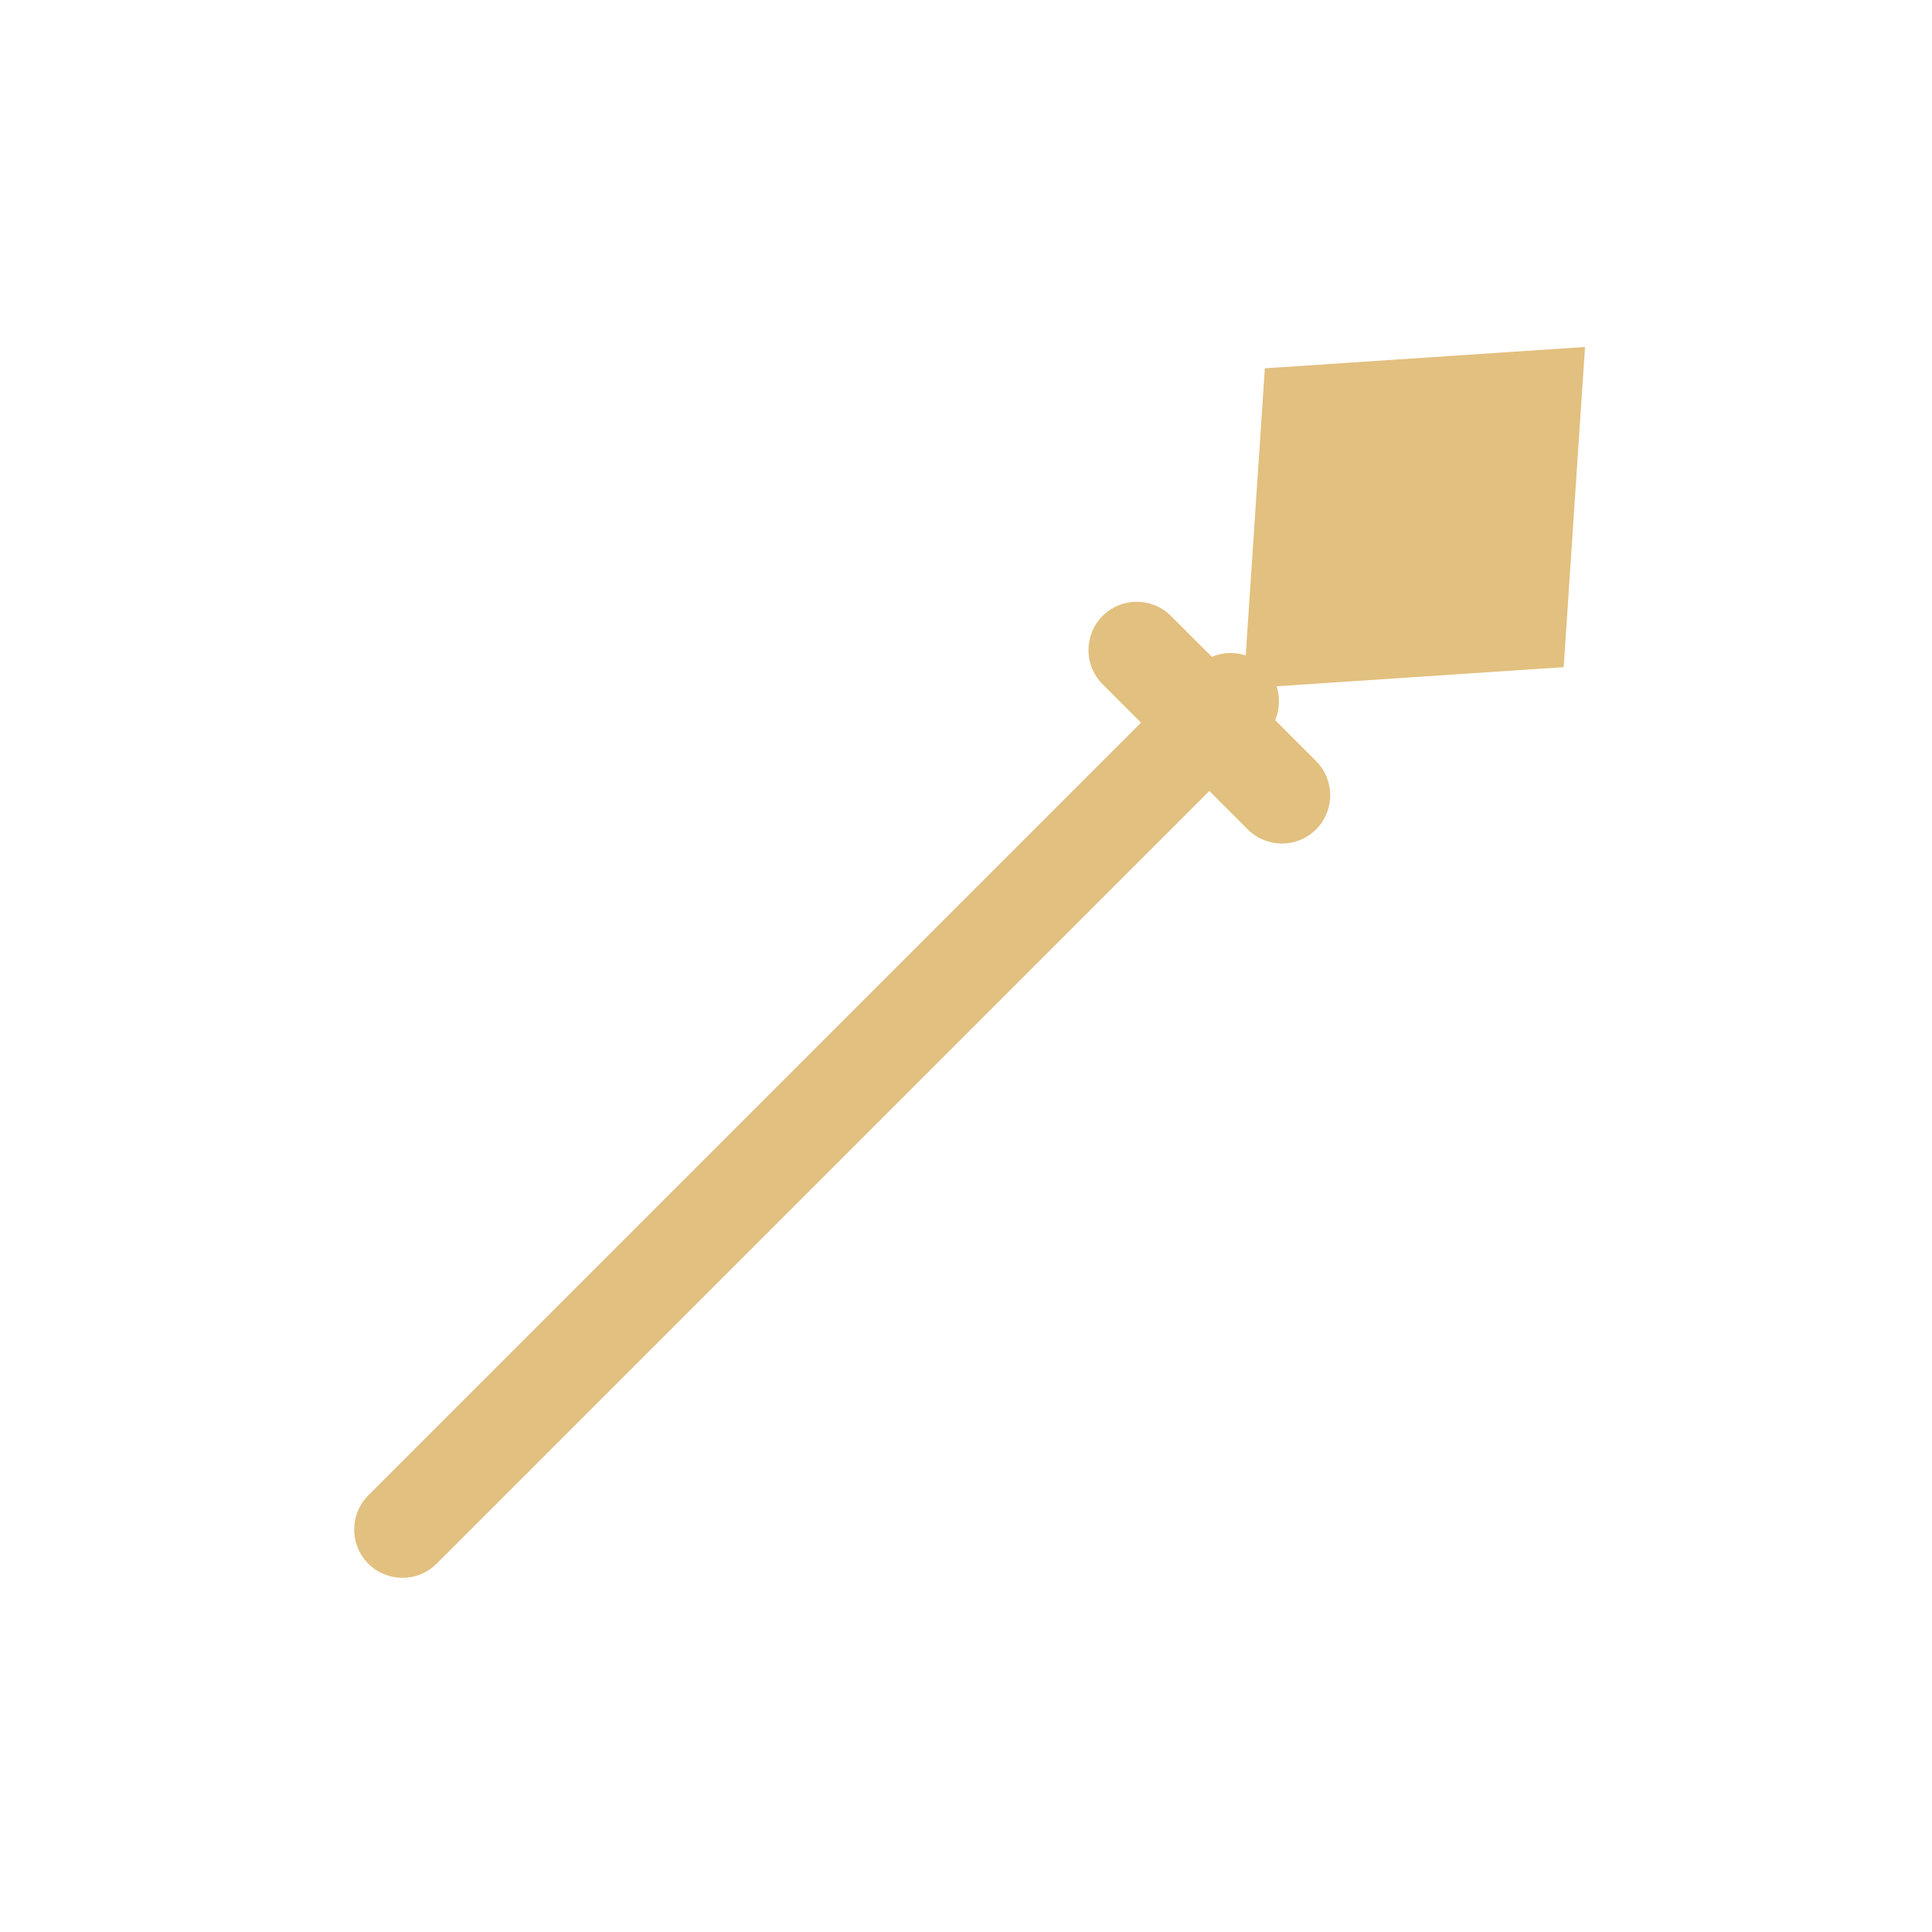
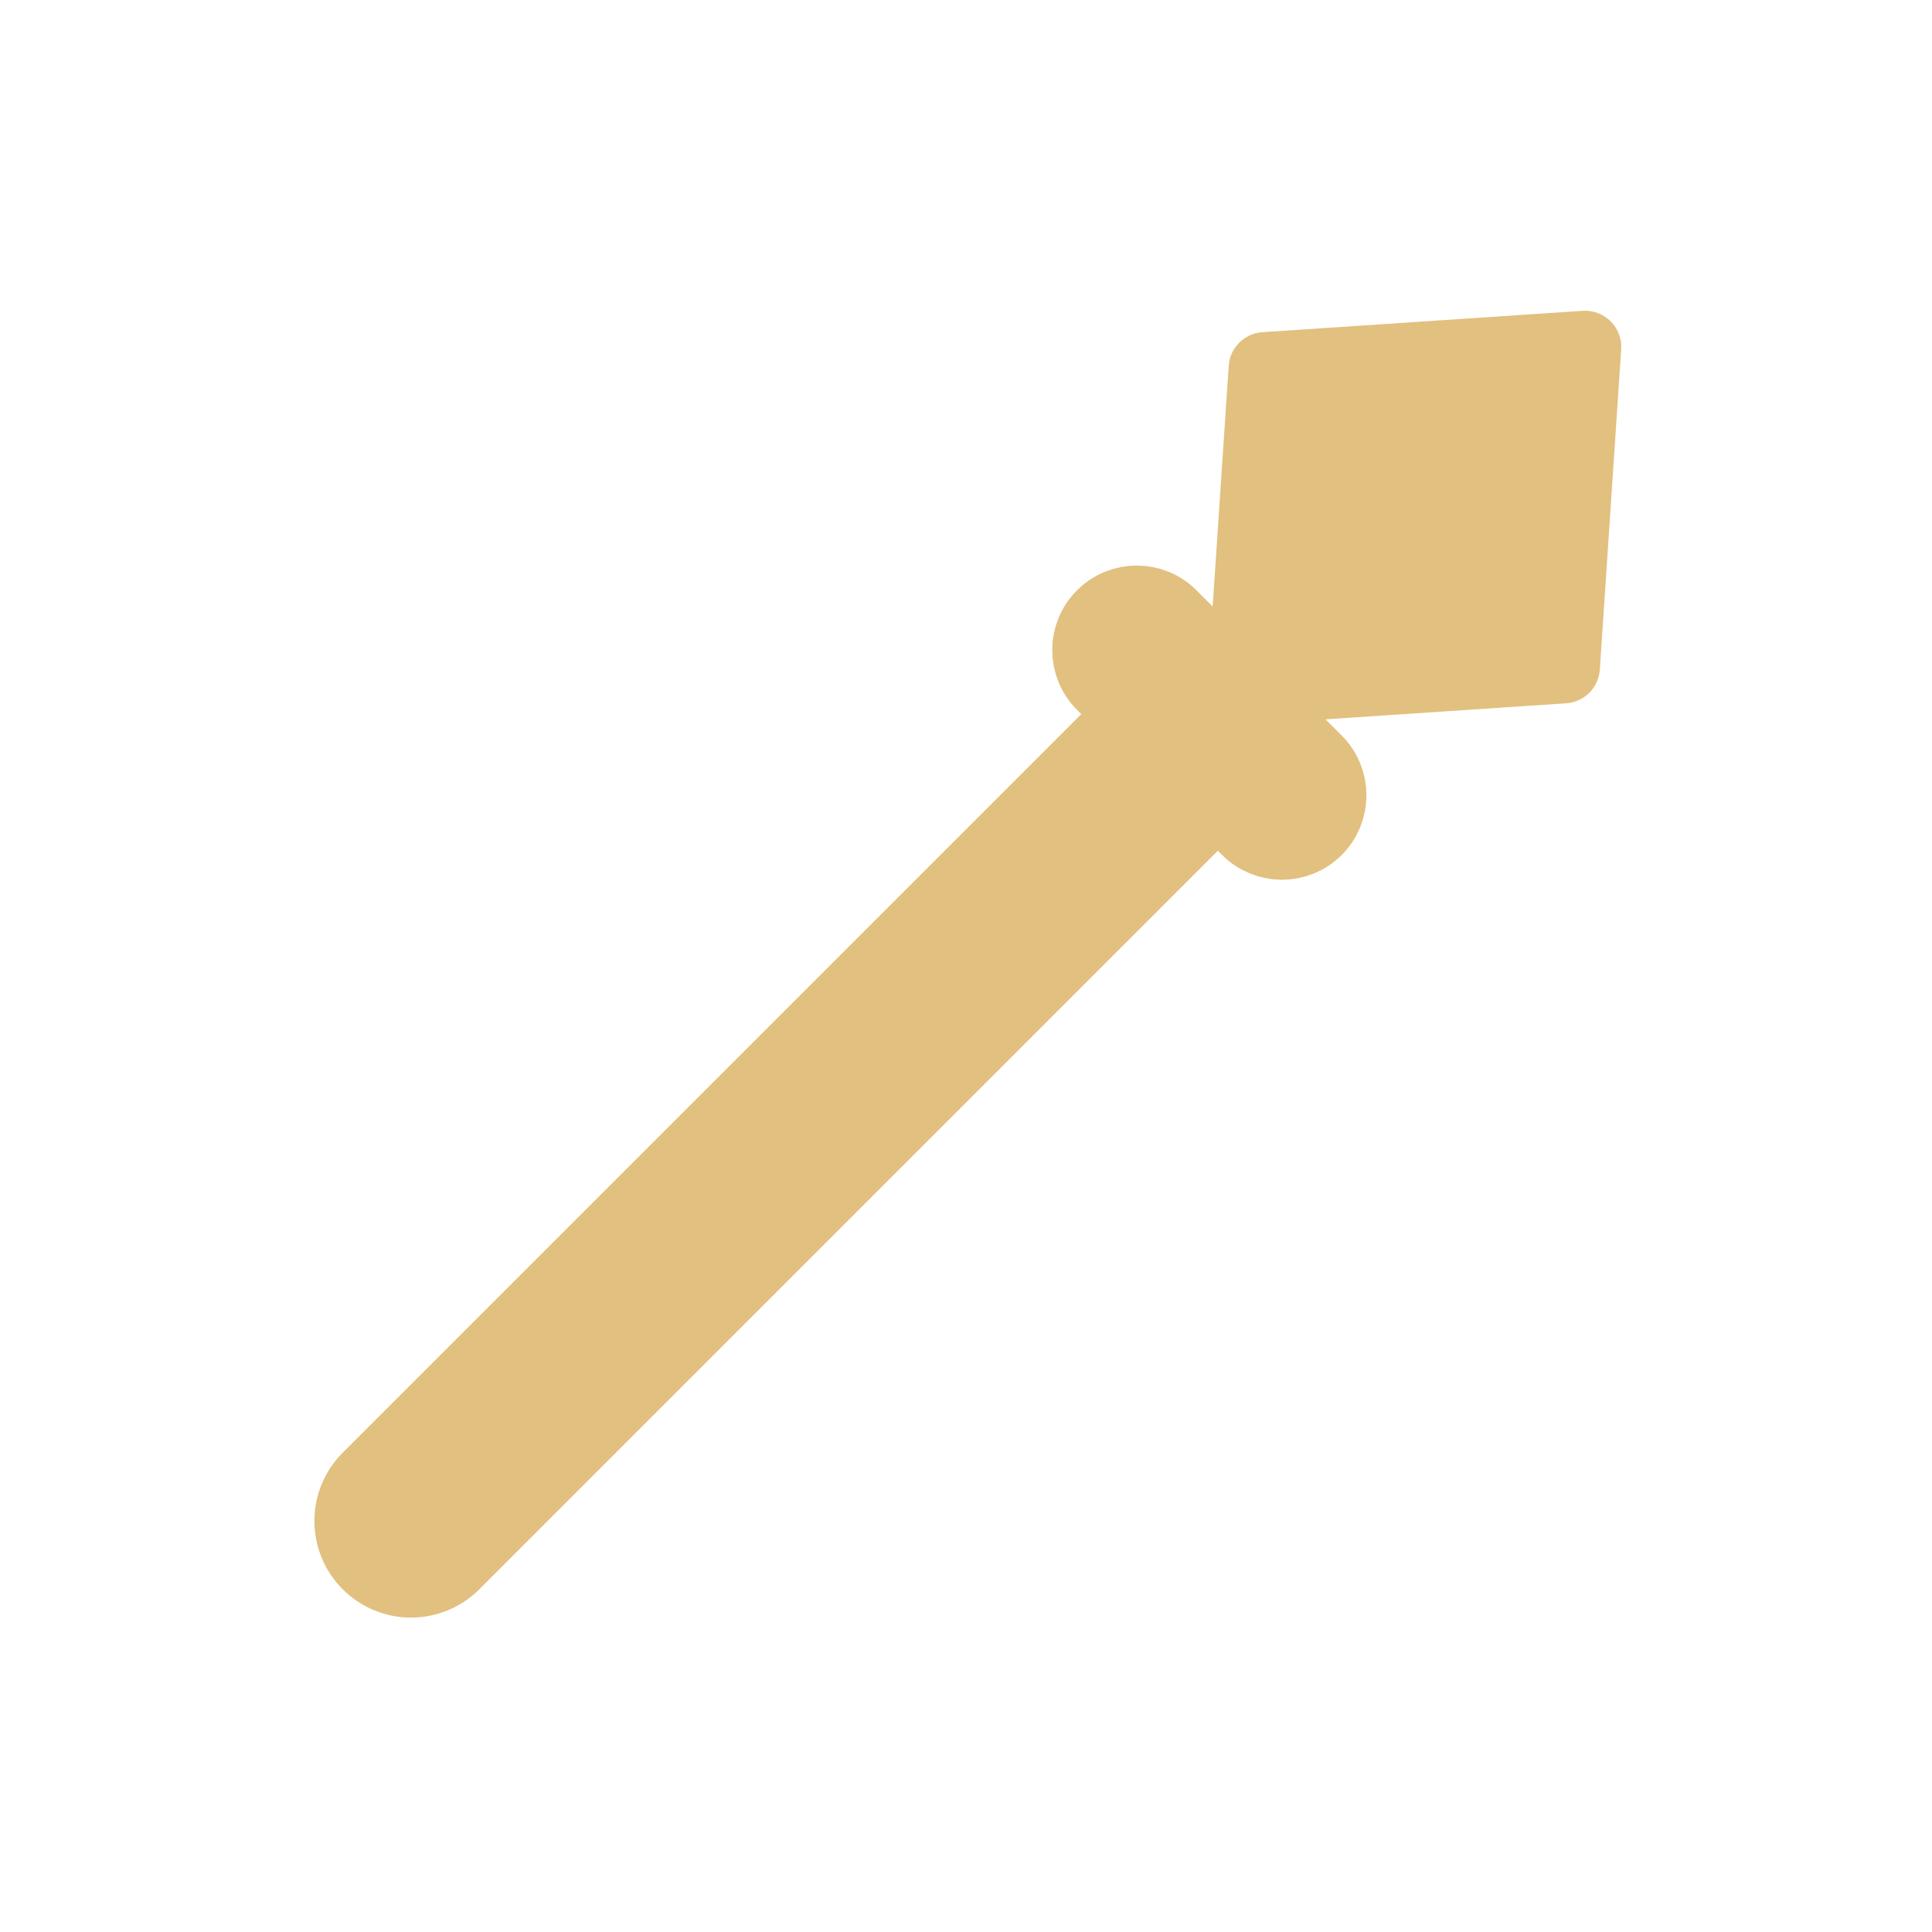
<svg xmlns="http://www.w3.org/2000/svg" viewBox="0 0 32 32" fill="#e2c07f" stroke="#e2c07f" stroke-width="0">
-   <g transform="rotate(45 16 16)">
-     <rect x="15.2" y="9" width="1.6" height="21" rx="0.8" />
+   <g transform="rotate(45 16 16)" stroke-width="1.2" stroke-linejoin="round">
+     <rect x="15" y="9" width="2" height="21" rx="1" />
    <rect x="13.5" y="9.5" width="5" height="1.6" rx="0.8" />
    <path fill-rule="evenodd" d="M16 1.5L19.5 5.5L16 9.5L12.5 5.5Z" />
  </g>
</svg>
